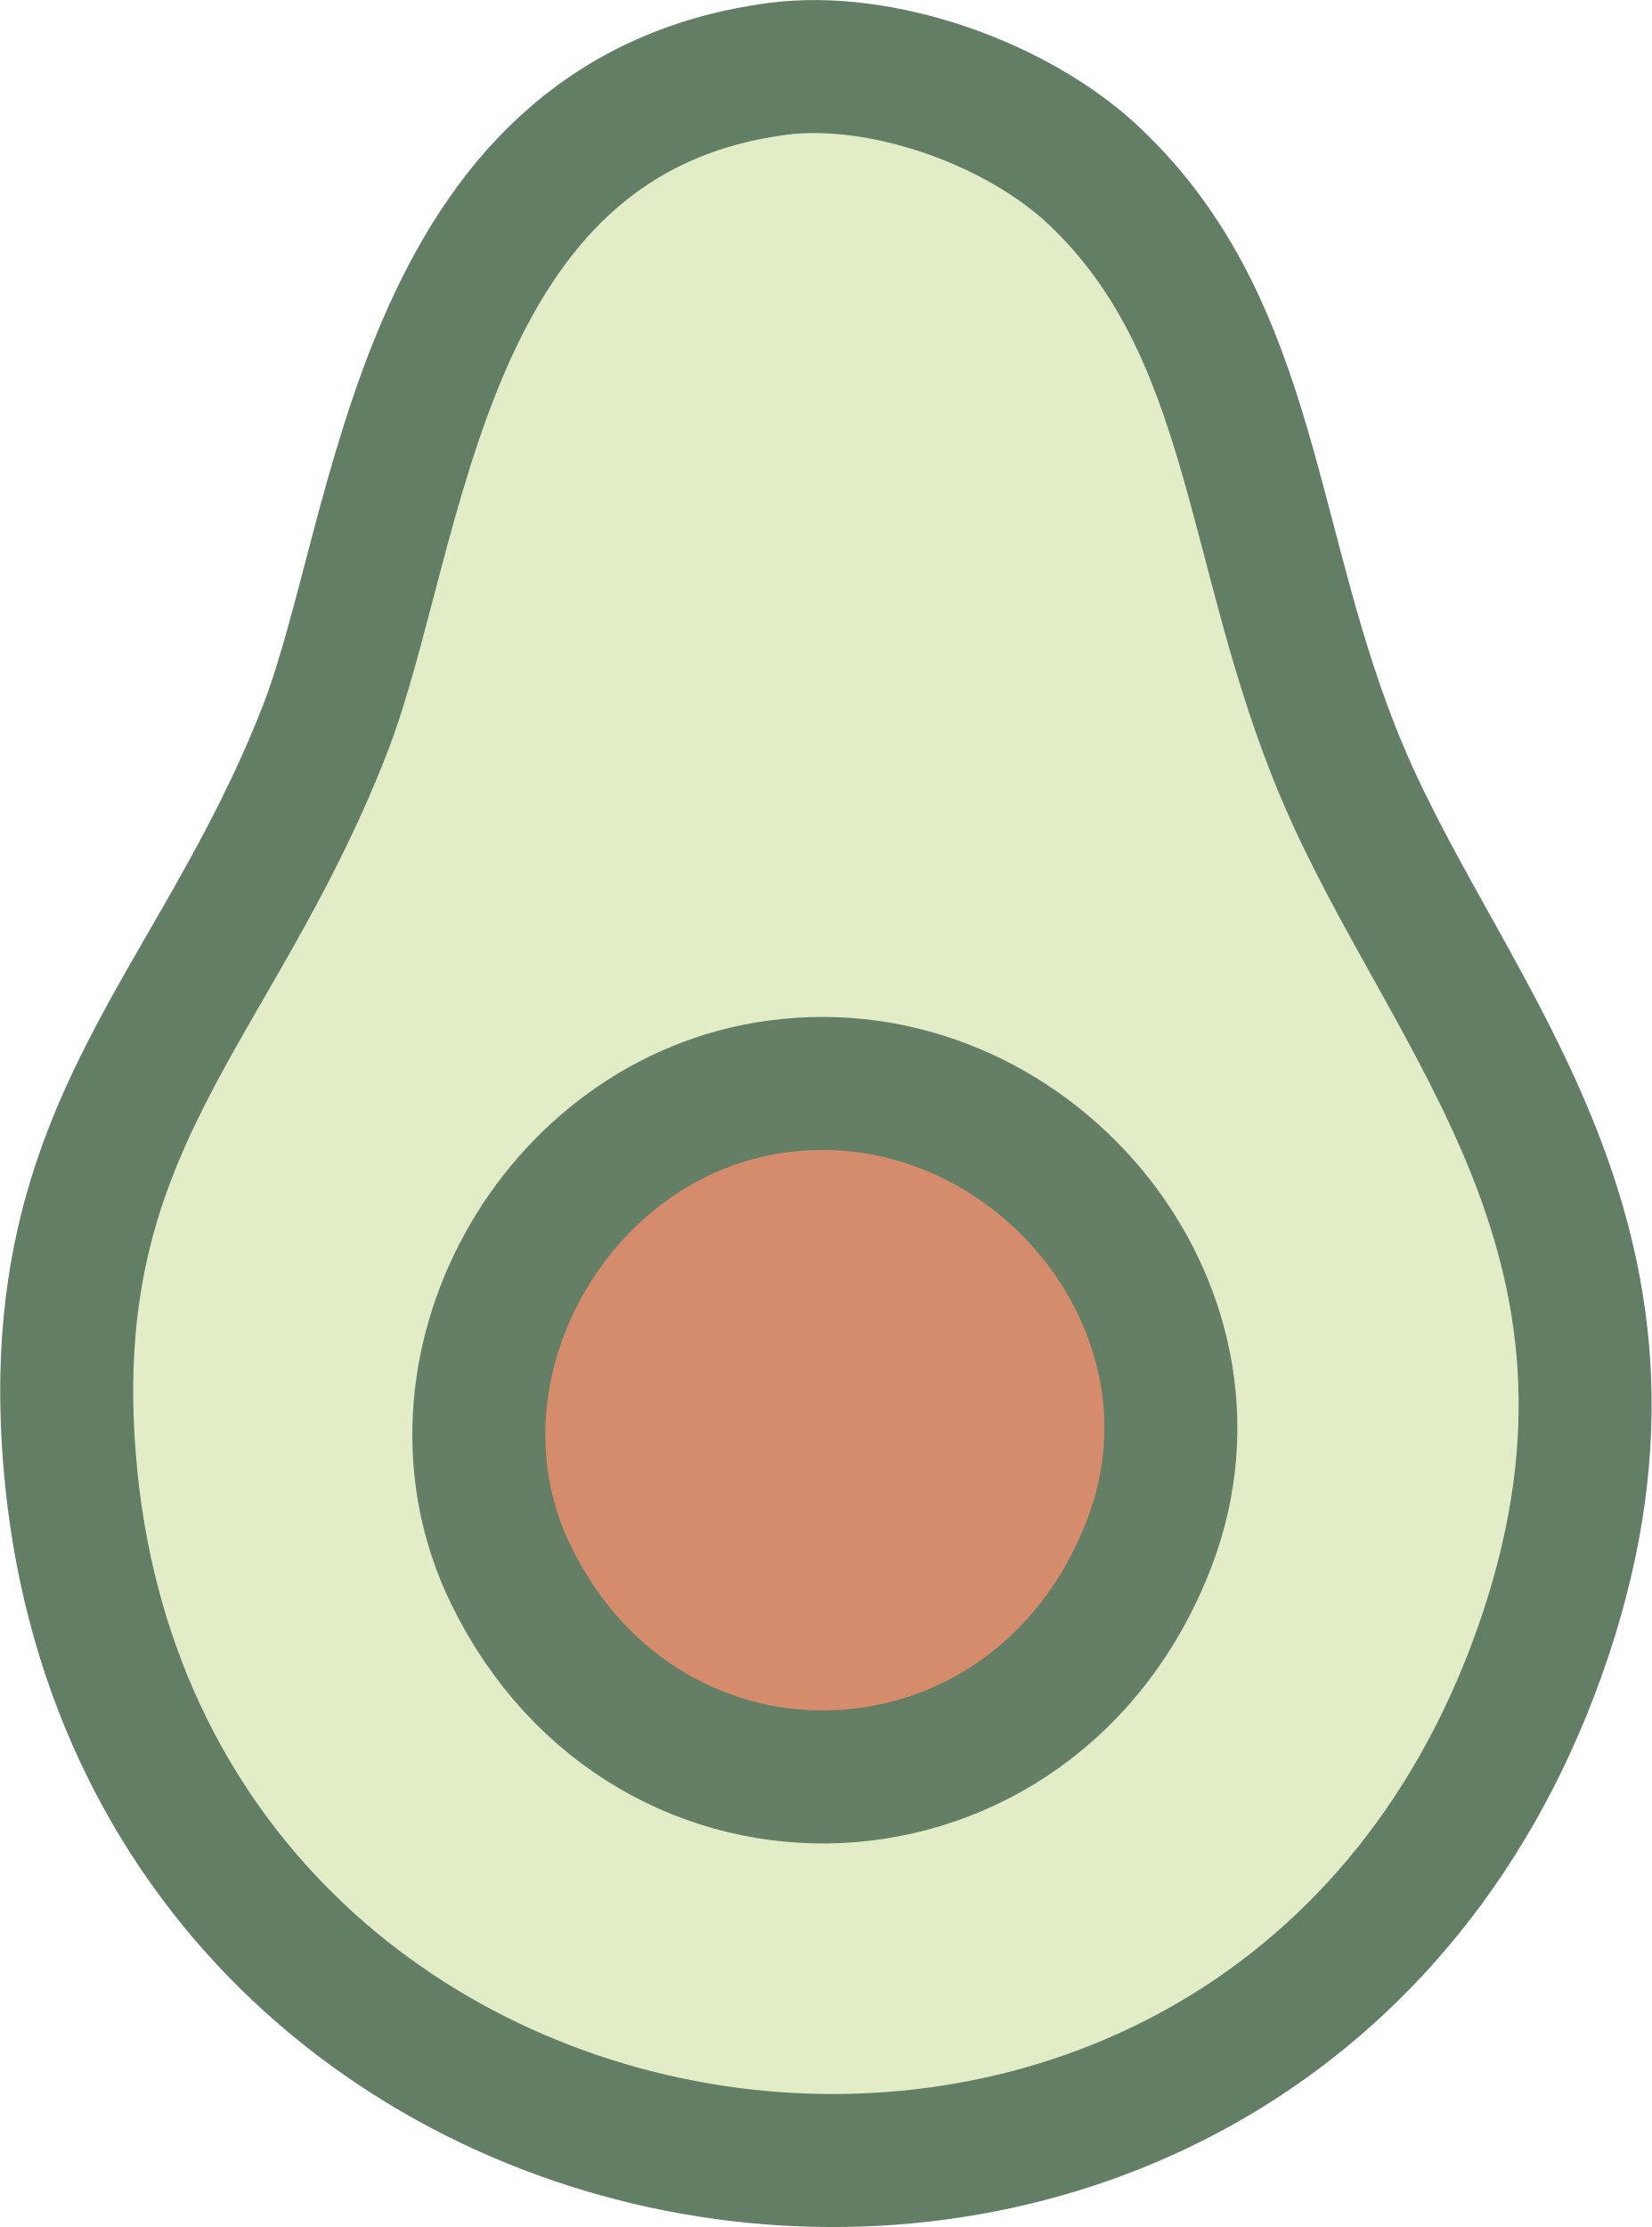
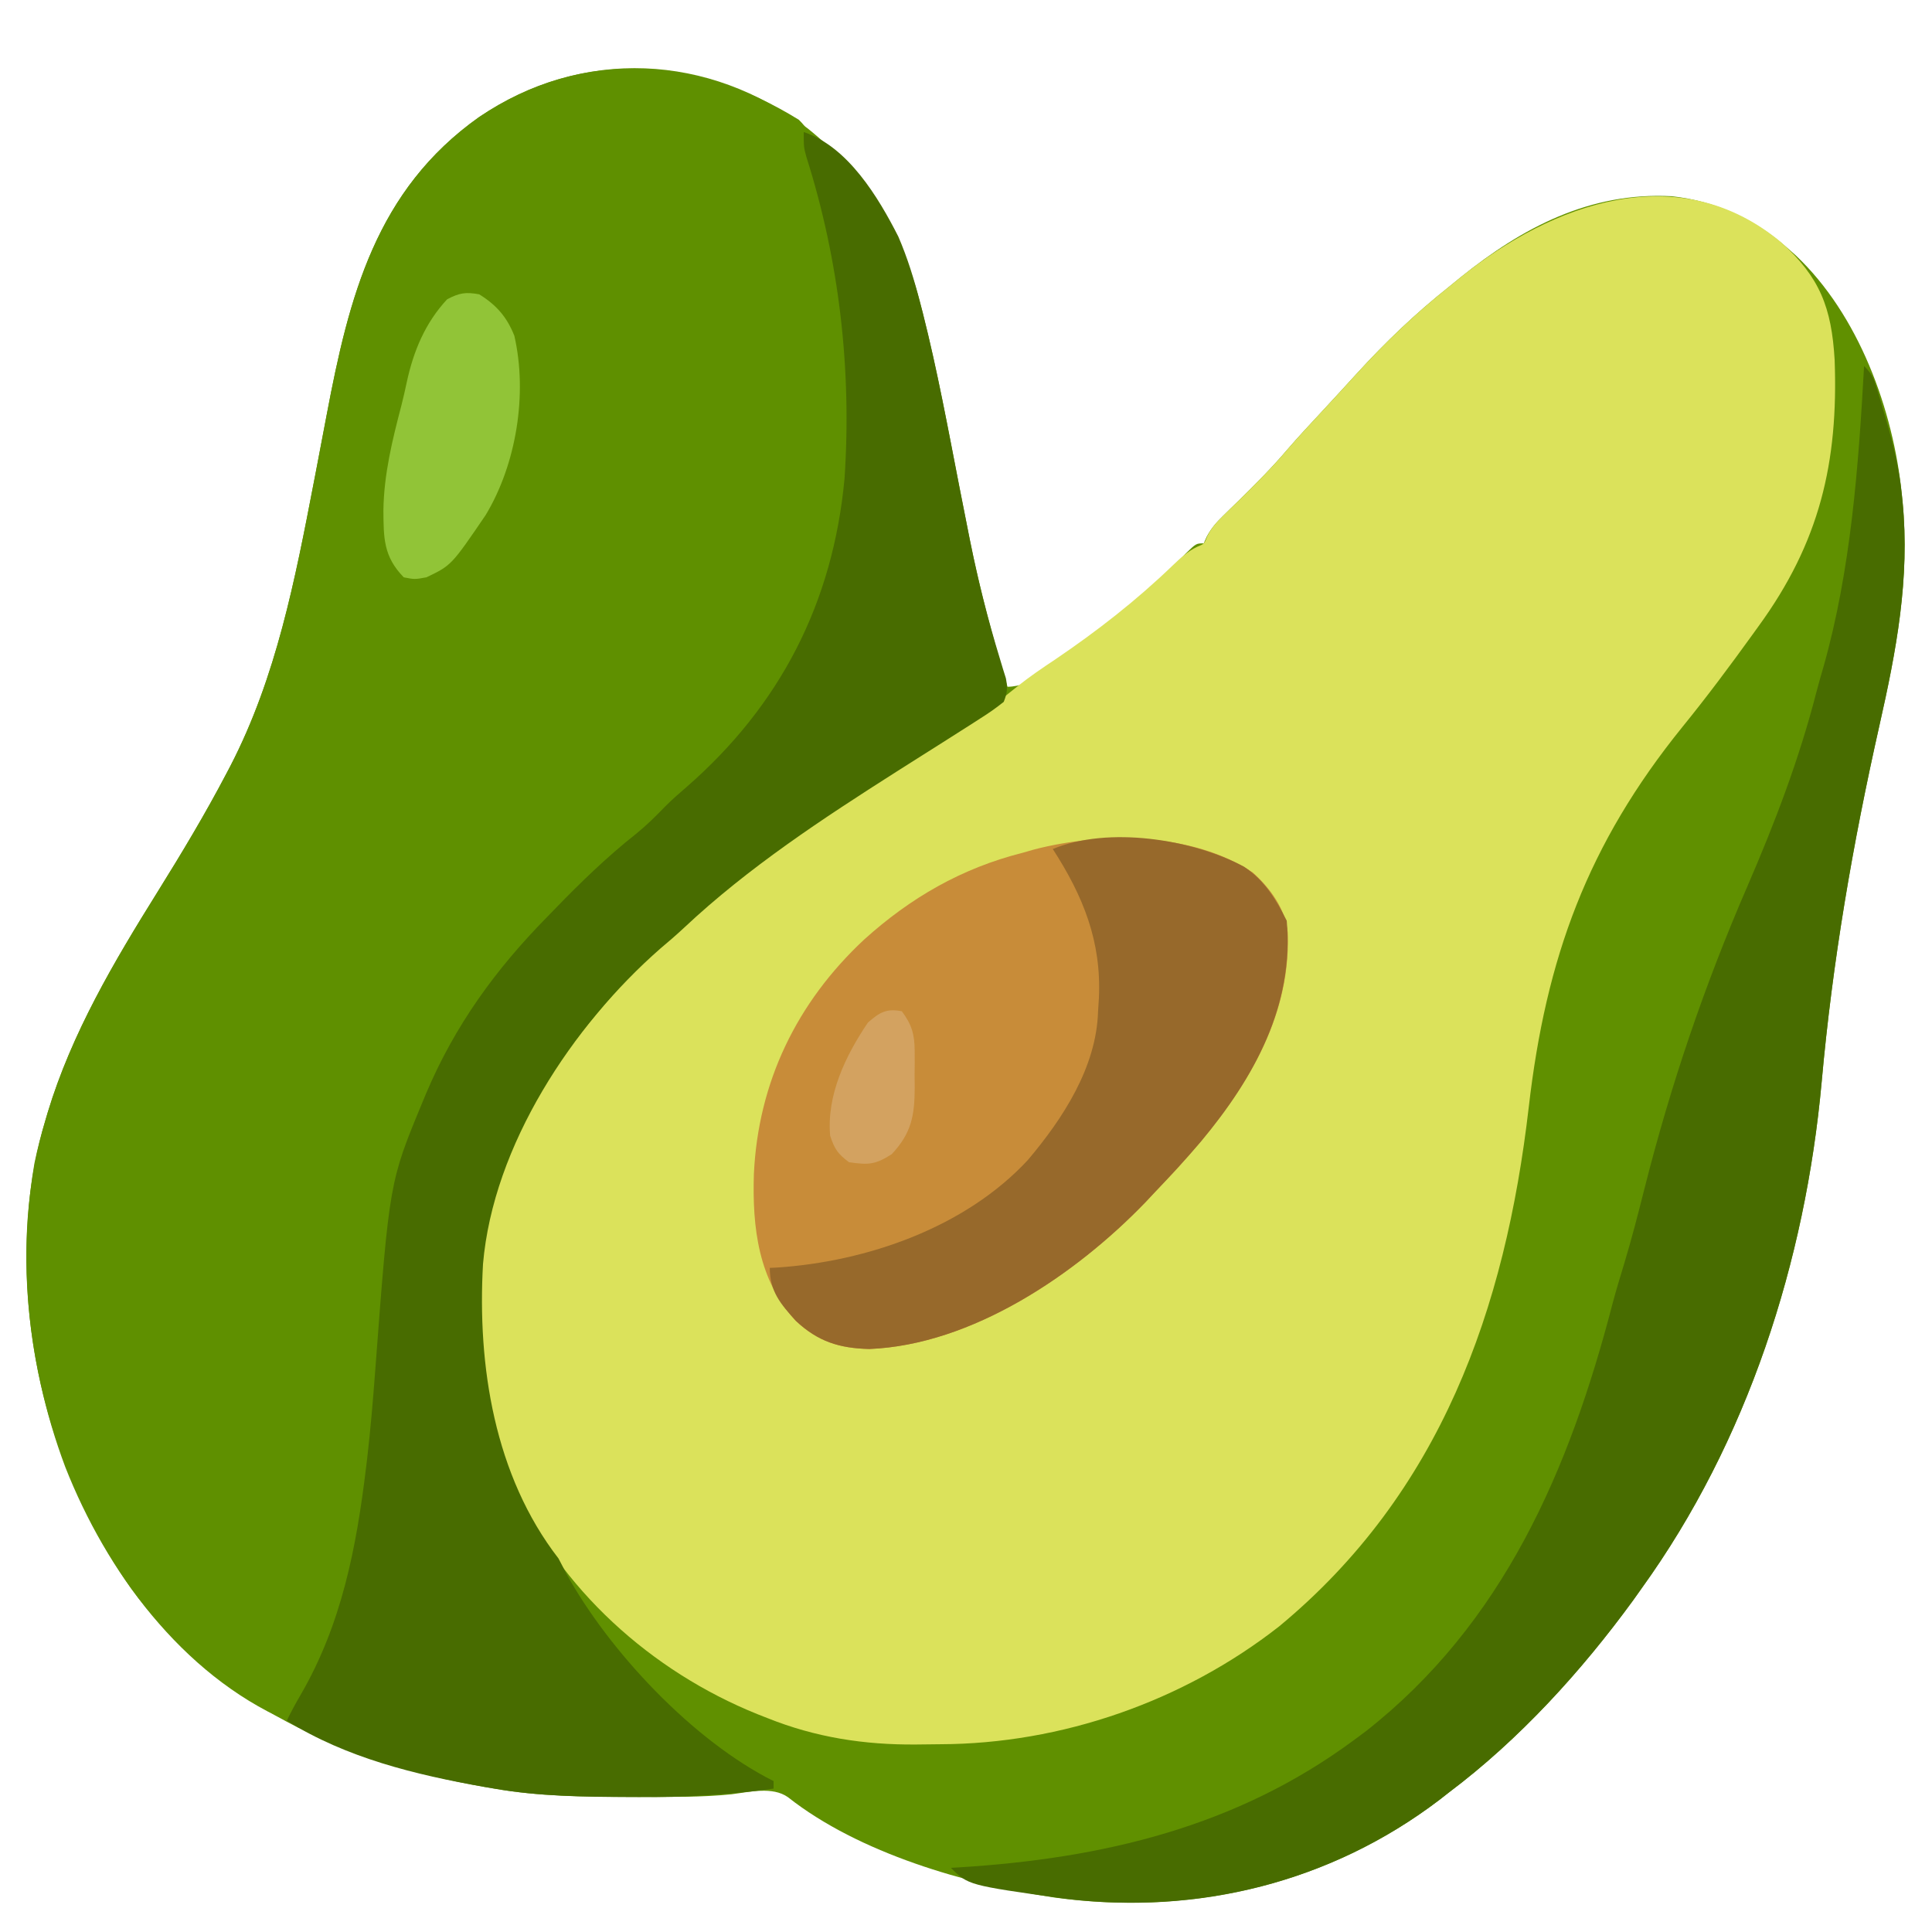
- <svg xmlns="http://www.w3.org/2000/svg" id="Ebene_2" viewBox="0 0 74.51 100.45">
-   <defs>
-     <style>
-       .cls-1 {
-         stroke: #647f65;
-       }
- 
-       .cls-1, .cls-2 {
-         fill: none;
-         stroke-linecap: round;
-         stroke-linejoin: round;
-         stroke-width: 6px;
-       }
- 
-       .cls-3 {
-         fill: #d48c6c;
-       }
- 
-       .cls-4 {
-         fill: #e2edc8;
-       }
- 
-       .cls-2 {
-         stroke: #627e65;
-       }
-     </style>
-   </defs>
-   <g id="Layer_1">
-     <g>
-       <g>
-         <path class="cls-4" d="M35.04,2.47c4.75-.63,10.9,1.57,14.36,4.86,7.29,6.92,6.91,16.8,11.16,26.86,4.81,11.39,15.47,21.41,8.85,39.83-12.61,35.07-63.32,27.74-66.27-8.8-1.23-15.14,6.52-20.22,11.49-32.88,3.48-8.88,4.17-27.7,20.42-29.87Z" />
-         <path class="cls-3" d="M35.04,48.55c11.29-1.54,20.95,9.83,16.81,20.61-5.13,13.37-22.58,14.2-28.81,1.39-4.44-9.14,1.92-20.62,12-22Z" />
-       </g>
-       <path class="cls-2" d="M35.04,3.11c4.75-.63,10.9,1.57,14.36,4.86,7.29,6.92,6.91,16.8,11.16,26.86,4.81,11.39,15.47,21.41,8.85,39.83-12.61,35.07-63.32,27.74-66.27-8.8-1.23-15.14,6.52-20.22,11.49-32.88,3.48-8.88,4.17-27.7,20.42-29.87Z" />
-       <path class="cls-1" d="M35.04,49.01c11.29-1.54,20.95,9.83,16.81,20.61-5.13,13.37-22.58,14.2-28.81,1.39-4.44-9.14,1.92-20.62,12-22Z" />
-     </g>
-   </g>
+ <svg xmlns="http://www.w3.org/2000/svg" version="1.1" width="512" height="512">
+   <path d="M0 0 C15.311 12.293 24.838 26.98 29.773 45.957 C30.159 47.441 30.159 47.441 30.553 48.954 C34.412 64.171 37.248 79.63 40.247 95.034 C41.05 99.147 41.861 103.258 42.684 107.367 C42.816 108.03 42.949 108.693 43.086 109.376 C45.721 122.443 49.152 135.241 53 148 C65.654 148 87.906 124.415 97 116 C98.096 114.887 99.187 113.77 100.273 112.648 C103 110 103 110 105 110 C105.263 109.41 105.527 108.82 105.798 108.212 C107.052 105.904 108.352 104.433 110.23 102.609 C110.865 101.987 111.499 101.364 112.153 100.722 C112.824 100.071 113.496 99.421 114.188 98.75 C118.695 94.314 123.127 89.901 127.215 85.07 C130.157 81.658 133.243 78.376 136.306 75.071 C139.354 71.783 142.389 68.482 145.407 65.166 C153.137 56.689 161.003 49.148 170 42 C171.002 41.181 172.003 40.363 173.035 39.52 C189.489 26.253 207.335 16.86 229 18 C240.814 19.288 251.189 24.109 260 32 C260.615 32.545 261.23 33.091 261.863 33.652 C278.544 49.371 287.758 74.578 290 97 C290.066 97.635 290.131 98.27 290.199 98.925 C292.177 119.311 288.552 138.425 284.063 158.268 C276.991 189.655 271.639 220.657 268.764 252.689 C264.446 300.237 249.124 348.018 221 387 C220.286 388.007 219.572 389.014 218.836 390.051 C205.123 408.875 188.647 426.985 170 441 C169.16 441.657 168.319 442.315 167.453 442.992 C138.028 465.366 101.985 473.814 65.5 468.875 C42.111 465.337 13.657 457.155 -5.211 442.254 C-9.312 439.379 -15.417 440.911 -20.152 441.504 C-28.221 442.325 -36.335 442.199 -44.438 442.188 C-45.29 442.187 -46.142 442.186 -47.02 442.185 C-59.11 442.156 -71.059 442.088 -83 440 C-83.913 439.844 -84.826 439.688 -85.766 439.527 C-122.465 433.05 -157.068 417.67 -179.504 386.594 C-202.1 354.262 -211.575 313.317 -204.873 274.264 C-204.079 270.455 -203.12 266.726 -202 263 C-201.791 262.289 -201.582 261.577 -201.367 260.844 C-194.969 239.714 -183.775 220.857 -172.174 202.249 C-165.788 192 -159.608 181.698 -154 171 C-153.641 170.316 -153.281 169.631 -152.911 168.926 C-140.766 145.419 -135.797 119.595 -130.836 93.824 C-130.644 92.831 -130.452 91.837 -130.254 90.814 C-129.297 85.851 -128.35 80.888 -127.422 75.92 C-121.509 44.66 -114.372 16.378 -87 -3 C-59.672 -21.475 -26.154 -19.878 0 0 Z " fill="#609000" transform="translate(214,34)" />
+   <path d="M0 0 C10.325 9.296 13.416 17.335 14.237 31.169 C15.252 58.467 10.244 79.602 -5.961 101.836 C-6.464 102.534 -6.967 103.233 -7.485 103.953 C-13.491 112.281 -19.609 120.493 -26.086 128.461 C-51.254 159.568 -62.256 189.659 -66.824 229.231 C-73.039 282.875 -90.232 331.471 -132.961 366.836 C-158.332 386.721 -190.664 397.989 -222.785 398.076 C-224.928 398.086 -227.071 398.117 -229.215 398.148 C-242.915 398.256 -255.797 396.273 -268.586 391.148 C-269.473 390.8 -270.361 390.451 -271.275 390.091 C-299.434 378.723 -323.605 356.935 -336.029 329.076 C-337.665 325.144 -339.037 321.14 -340.336 317.086 C-340.575 316.343 -340.813 315.6 -341.059 314.834 C-349.76 286.069 -345.242 256.028 -331.407 229.754 C-326.675 221.132 -321.279 213.369 -314.961 205.836 C-314.473 205.248 -313.985 204.66 -313.482 204.054 C-289.125 174.784 -257.951 154.16 -225.953 134.051 C-224.979 133.437 -224.005 132.823 -223.001 132.191 C-221.169 131.04 -219.333 129.894 -217.493 128.754 C-212.134 125.39 -207.21 121.721 -202.312 117.717 C-199.069 115.122 -195.668 112.82 -192.211 110.523 C-181.169 103.036 -170.838 94.98 -161.222 85.719 C-159.146 83.737 -157.315 82.008 -154.719 80.746 C-152.802 79.974 -152.802 79.974 -152.053 77.991 C-150.872 75.661 -149.599 74.259 -147.73 72.445 C-147.096 71.823 -146.462 71.2 -145.808 70.558 C-144.801 69.582 -144.801 69.582 -143.773 68.586 C-139.266 64.15 -134.834 59.737 -130.746 54.906 C-127.803 51.494 -124.718 48.211 -121.655 44.907 C-118.607 41.618 -115.572 38.318 -112.554 35.002 C-104.824 26.525 -96.958 18.984 -87.961 11.836 C-86.459 10.608 -86.459 10.608 -84.926 9.355 C-60.527 -10.317 -27.079 -22.549 0 0 Z " fill="#DBE25B" transform="translate(471.9609,64.16406)" />
+   <path d="M0 0 C2.496 2.45 2.839 3.642 3.086 7.053 C3.357 9.832 3.973 12.46 4.605 15.18 C4.858 16.279 5.11 17.378 5.37 18.51 C5.636 19.665 5.902 20.819 6.176 22.008 C8.527 32.391 10.6 42.754 12.035 53.305 C12.29 55.18 12.574 57.051 12.859 58.922 C16.828 91.564 11.831 128.591 -8.699 155.258 C-17.446 166.245 -27.011 176.43 -37.707 185.551 C-40.864 188.256 -43.93 191.061 -47.012 193.852 C-49.163 195.778 -51.335 197.673 -53.52 199.562 C-92.251 233.428 -106.989 273 -110.481 323.336 C-115.507 394.843 -115.507 394.843 -135.699 424.258 C-163.446 411.985 -183.533 384.654 -194.387 357.066 C-205.058 328.683 -208.529 294.642 -199.699 265.258 C-199.49 264.546 -199.281 263.835 -199.066 263.102 C-192.668 241.972 -181.475 223.115 -169.873 204.506 C-163.487 194.258 -157.307 183.955 -151.699 173.258 C-151.34 172.573 -150.981 171.889 -150.61 171.184 C-138.465 147.677 -133.496 121.853 -128.535 96.082 C-128.343 95.088 -128.151 94.095 -127.954 93.071 C-126.996 88.109 -126.049 83.146 -125.122 78.178 C-119.208 46.918 -112.071 18.636 -84.699 -0.742 C-57.708 -18.99 -27.075 -16.786 0 0 Z " fill="#5F9000" transform="translate(211.6992,31.74219)" />
+   <path d="M0 0 C11.663 3.818 19.761 17.249 25.062 27.688 C27.502 33.339 29.238 39.01 30.781 44.965 C31.038 45.953 31.295 46.942 31.559 47.96 C35.411 63.176 38.248 78.632 41.247 94.034 C42.049 98.147 42.862 102.258 43.684 106.367 C43.816 107.032 43.948 107.696 44.085 108.38 C46.189 118.872 48.801 129.161 51.933 139.395 C52.218 140.344 52.503 141.292 52.797 142.27 C53.054 143.092 53.311 143.914 53.575 144.761 C54.05 147.264 53.948 148.644 53 151 C50.963 152.631 49.013 153.998 46.812 155.375 C46.153 155.801 45.494 156.228 44.815 156.667 C42.552 158.125 40.277 159.564 38 161 C34.478 163.228 30.957 165.457 27.438 167.688 C26.044 168.571 26.044 168.571 24.622 169.472 C5.005 181.953 -14.659 194.859 -31.66 210.812 C-33.723 212.741 -35.835 214.563 -38 216.375 C-61.284 236.772 -82.31 268.527 -85 300 C-86.523 326.918 -81.989 356.034 -65 378 C-64.314 379.281 -63.648 380.574 -63 381.875 C-51.578 402.674 -29.28 426.36 -8 437 C-8 437.66 -8 438.32 -8 439 C-20.007 440.685 -31.757 441.332 -43.875 441.25 C-44.71 441.247 -45.544 441.243 -46.404 441.24 C-58.358 441.182 -70.195 441.064 -82 439 C-82.913 438.844 -83.826 438.688 -84.766 438.527 C-102.928 435.322 -121.209 430.887 -137 421 C-135.861 418.63 -134.632 416.372 -133.301 414.102 C-122.481 395.447 -118.561 375.196 -116 354 C-115.899 353.164 -115.798 352.328 -115.693 351.466 C-114.787 343.689 -114.138 335.893 -113.553 328.086 C-109.797 278.196 -109.797 278.196 -101 257 C-100.701 256.28 -100.403 255.559 -100.095 254.817 C-92.469 236.782 -81.678 221.897 -68 208 C-67.403 207.384 -66.805 206.767 -66.189 206.132 C-59.224 198.947 -52.219 192.116 -44.355 185.914 C-41.592 183.668 -39.138 181.23 -36.668 178.672 C-34.892 176.892 -33.035 175.261 -31.125 173.625 C-6.191 151.891 7.728 124.761 10.808 91.852 C12.745 63.062 9.436 34.098 0.699 6.574 C0 4 0 4 0 0 Z " fill="#486C00" transform="translate(213,35)" />
+   <path d="M0 0 C4.565 4.028 8.766 9.801 9.297 15.953 C10.205 40.834 -4.353 61.304 -20.477 78.973 C-22.296 80.924 -24.134 82.855 -25.977 84.785 C-26.789 85.65 -27.601 86.515 -28.438 87.406 C-46.898 106.554 -74.384 125.196 -101.602 126.285 C-109.543 126.09 -115.172 124.301 -121.035 118.883 C-131.044 108.041 -132.622 94.121 -132.191 79.945 C-131.064 55.543 -120.796 34.404 -102.977 17.785 C-90.684 6.682 -77.092 -1.156 -60.977 -5.215 C-59.938 -5.513 -58.899 -5.81 -57.828 -6.117 C-39.764 -10.773 -16.022 -10.691 0 0 Z " fill="#C88C39" transform="translate(331.9766,231.2148)" />
+   <path d="M0 0 C2.163 2.163 2.566 3.28 3.438 6.148 C3.692 6.983 3.946 7.817 4.208 8.676 C4.47 9.567 4.731 10.457 5 11.375 C5.403 12.744 5.403 12.744 5.813 14.14 C7.71 20.725 9.317 27.167 10 34 C10.098 34.953 10.098 34.953 10.199 35.925 C12.177 56.311 8.552 75.425 4.063 95.268 C-3.009 126.655 -8.361 157.657 -11.236 189.689 C-15.554 237.237 -30.876 285.018 -59 324 C-59.714 325.007 -60.428 326.014 -61.164 327.051 C-74.877 345.875 -91.353 363.985 -110 378 C-111.261 378.986 -111.261 378.986 -112.547 379.992 C-141.268 401.83 -176.487 410.592 -212.198 406.125 C-237.41 402.59 -237.41 402.59 -242 398 C-241.328 397.96 -240.655 397.921 -239.962 397.88 C-201.831 395.537 -166.215 387.183 -135 364 C-134.067 363.308 -133.133 362.616 -132.172 361.902 C-95.55 333.258 -78.045 292.382 -66.646 248.425 C-65.719 244.946 -64.674 241.506 -63.625 238.062 C-61.622 231.435 -59.901 224.745 -58.207 218.032 C-51.259 190.51 -42.293 164.112 -31 138.062 C-23.662 121.119 -17.154 104.099 -12.577 86.197 C-12.008 84.032 -11.391 81.886 -10.762 79.738 C-3.5 54.091 -1.462 26.518 0 0 Z " fill="#486C00" transform="translate(494,97)" />
+   <path d="M0 0 C5.394 3.599 8.459 8.605 11.312 14.312 C13.255 36.823 2.67 55.899 -11.374 72.77 C-15.336 77.422 -19.469 81.893 -23.688 86.312 C-24.5 87.177 -25.312 88.042 -26.148 88.934 C-44.609 108.081 -72.095 126.724 -99.312 127.812 C-107.272 127.617 -112.95 125.834 -118.781 120.34 C-122.853 115.876 -125.688 112.513 -125.688 106.312 C-125.091 106.287 -124.494 106.261 -123.879 106.234 C-99.914 104.668 -73.855 95.605 -57.277 77.711 C-48.005 66.721 -39.111 53.15 -38.688 38.312 C-38.614 37.152 -38.541 35.992 -38.465 34.797 C-37.767 19.829 -42.607 7.818 -50.688 -4.688 C-35.972 -10.789 -13.792 -7.357 0 0 Z " fill="#97692B" transform="translate(329.6875,229.6875)" />
+   <path d="M0 0 C4.535 2.812 7.335 5.995 9.305 10.977 C12.849 26.387 9.853 44.999 1.703 58.5 C-7.381 71.834 -7.381 71.834 -14 75 C-17.125 75.562 -17.125 75.562 -20 75 C-25.4 69.454 -25.339 64.575 -25.394 57.219 C-25.255 47.619 -23.023 38.618 -20.606 29.373 C-20.094 27.369 -19.645 25.35 -19.211 23.328 C-17.43 15.047 -14.327 7.577 -8.5 1.312 C-5.274 -0.381 -3.598 -0.661 0 0 Z " fill="#91C437" transform="translate(127,78)" />
+   <path d="M0 0 C2.642 3.548 3.383 6.143 3.398 10.527 C3.404 12.087 3.404 12.087 3.41 13.678 C3.399 14.753 3.387 15.829 3.375 16.938 C3.387 18.009 3.398 19.081 3.41 20.186 C3.382 27.662 2.56 32.261 -2.688 37.875 C-7.055 40.677 -8.899 40.741 -14 40 C-16.969 37.793 -17.829 36.514 -19 33 C-19.961 22.24 -14.938 11.788 -9 3 C-5.974 0.341 -4.083 -0.838 0 0 Z " fill="#D3A260" transform="translate(239,268)" />
</svg>
